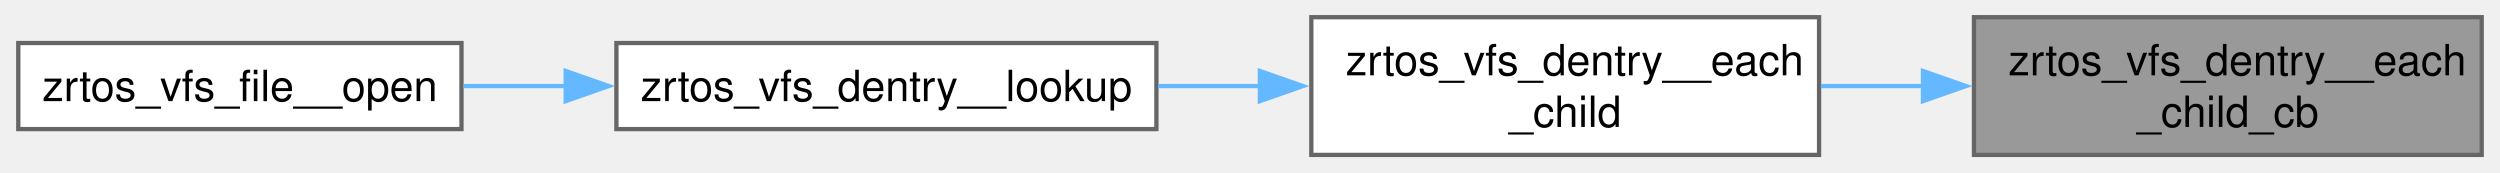
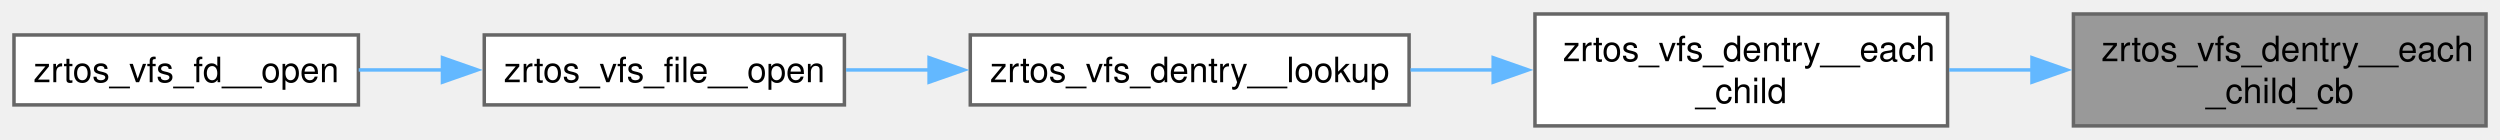
- <svg xmlns="http://www.w3.org/2000/svg" xmlns:xlink="http://www.w3.org/1999/xlink" width="581pt" height="40pt" viewBox="0.00 0.00 580.50 40.00">
+ <svg xmlns="http://www.w3.org/2000/svg" xmlns:xlink="http://www.w3.org/1999/xlink" width="715pt" height="40pt" viewBox="0.00 0.00 715.00 40.00">
  <g id="graph0" class="graph" transform="scale(1 1) rotate(0) translate(4 36)">
    <g id="Node000001" class="node">
      <g id="a_Node000001">
        <a xlink:title=" ">
-           <polygon fill="#999999" stroke="#666666" points="572.5,-32 454.5,-32 454.5,0 572.5,0 572.5,-32" />
-           <text text-anchor="start" x="462.5" y="-18.5" font-family="Helvetica,sans-Serif" font-size="10.00">zrtos_vfs_dentry__each</text>
-           <text text-anchor="middle" x="513.5" y="-6.5" font-family="Helvetica,sans-Serif" font-size="10.00">_child_cb</text>
+           <polygon fill="#999999" stroke="#666666" points="707,-32 589,-32 589,0 707,0 707,-32" />
+           <text text-anchor="start" x="597" y="-18.5" font-family="Helvetica,sans-Serif" font-size="10.00">zrtos_vfs_dentry__each</text>
+           <text text-anchor="middle" x="648" y="-6.5" font-family="Helvetica,sans-Serif" font-size="10.00">_child_cb</text>
        </a>
      </g>
    </g>
    <g id="Node000002" class="node">
      <g id="a_Node000002">
        <a xlink:href="vfs__dentry_8h.html#a911f5eb8673c68fe4147f56a21062ed7" target="_top" xlink:title=" ">
-           <polygon fill="white" stroke="#666666" points="418.5,-32 300.5,-32 300.5,0 418.5,0 418.5,-32" />
-           <text text-anchor="start" x="308.5" y="-18.5" font-family="Helvetica,sans-Serif" font-size="10.00">zrtos_vfs_dentry__each</text>
-           <text text-anchor="middle" x="359.5" y="-6.5" font-family="Helvetica,sans-Serif" font-size="10.00">_child</text>
+           <polygon fill="white" stroke="#666666" points="553,-32 435,-32 435,0 553,0 553,-32" />
+           <text text-anchor="start" x="443" y="-18.5" font-family="Helvetica,sans-Serif" font-size="10.00">zrtos_vfs_dentry__each</text>
+           <text text-anchor="middle" x="494" y="-6.5" font-family="Helvetica,sans-Serif" font-size="10.00">_child</text>
        </a>
      </g>
    </g>
    <g id="edge1_Node000001_Node000002" class="edge">
      <g id="a_edge1_Node000001_Node000002">
        <a xlink:title=" ">
-           <path fill="none" stroke="#63b8ff" d="M442.93,-16C434.9,-16 426.78,-16 418.93,-16" />
-           <polygon fill="#63b8ff" stroke="#63b8ff" points="442.65,-19.5 452.65,-16 442.65,-12.5 442.65,-19.5" />
+           <path fill="none" stroke="#63b8ff" d="M577.43,-16C569.4,-16 561.28,-16 553.43,-16" />
+           <polygon fill="#63b8ff" stroke="#63b8ff" points="577.15,-19.5 587.15,-16 577.15,-12.5 577.15,-19.5" />
        </a>
      </g>
    </g>
    <g id="Node000003" class="node">
      <g id="a_Node000003">
        <a xlink:href="vfs__dentry_8h.html#a25c3d8504af7c99c7fe0705919e4bba6" target="_top" xlink:title=" ">
-           <polygon fill="white" stroke="#666666" points="264.5,-26 139,-26 139,-6 264.5,-6 264.5,-26" />
-           <text text-anchor="middle" x="201.75" y="-12.5" font-family="Helvetica,sans-Serif" font-size="10.00">zrtos_vfs_dentry__lookup</text>
+           <polygon fill="white" stroke="#666666" points="399,-26 273.5,-26 273.5,-6 399,-6 399,-26" />
+           <text text-anchor="middle" x="336.25" y="-12.5" font-family="Helvetica,sans-Serif" font-size="10.00">zrtos_vfs_dentry__lookup</text>
        </a>
      </g>
    </g>
    <g id="edge2_Node000002_Node000003" class="edge">
      <g id="a_edge2_Node000002_Node000003">
        <a xlink:title=" ">
-           <path fill="none" stroke="#63b8ff" d="M288.6,-16C280.7,-16 272.69,-16 264.9,-16" />
-           <polygon fill="#63b8ff" stroke="#63b8ff" points="288.55,-19.5 298.55,-16 288.55,-12.5 288.55,-19.5" />
+           <path fill="none" stroke="#63b8ff" d="M423.1,-16C415.2,-16 407.19,-16 399.4,-16" />
+           <polygon fill="#63b8ff" stroke="#63b8ff" points="423.05,-19.5 433.05,-16 423.05,-12.5 423.05,-19.5" />
        </a>
      </g>
    </g>
    <g id="Node000004" class="node">
      <g id="a_Node000004">
-         <a xlink:href="vfs__file_8h.html#a4fde804e9df54db6cb8d207603a875fd" target="_top" xlink:title=" ">
-           <polygon fill="white" stroke="#666666" points="103,-26 0,-26 0,-6 103,-6 103,-26" />
-           <text text-anchor="middle" x="51.5" y="-12.5" font-family="Helvetica,sans-Serif" font-size="10.00">zrtos_vfs_file__open</text>
+         <a xlink:href="vfs__file_8h.html#a927d7e3ca83d067440360207ba94b0fe" target="_top" xlink:title=" ">
+           <polygon fill="white" stroke="#666666" points="237.5,-26 134.5,-26 134.5,-6 237.5,-6 237.5,-26" />
+           <text text-anchor="middle" x="186" y="-12.5" font-family="Helvetica,sans-Serif" font-size="10.00">zrtos_vfs_file__open</text>
        </a>
      </g>
    </g>
    <g id="edge3_Node000003_Node000004" class="edge">
      <g id="a_edge3_Node000003_Node000004">
        <a xlink:title=" ">
-           <path fill="none" stroke="#63b8ff" d="M127.37,-16C119.29,-16 111.2,-16 103.48,-16" />
-           <polygon fill="#63b8ff" stroke="#63b8ff" points="127.22,-19.5 137.22,-16 127.22,-12.5 127.22,-19.5" />
+           <path fill="none" stroke="#63b8ff" d="M261.87,-16C253.79,-16 245.7,-16 237.98,-16" />
+           <polygon fill="#63b8ff" stroke="#63b8ff" points="261.72,-19.5 271.72,-16 261.72,-12.5 261.72,-19.5" />
+         </a>
+       </g>
+     </g>
+     <g id="Node000005" class="node">
+       <g id="a_Node000005">
+         <a xlink:href="vfs__fd_8h.html#a3e034b78f0f647eb2c449d3fb832a951" target="_top" xlink:title=" ">
+           <polygon fill="white" stroke="#666666" points="98.5,-26 0,-26 0,-6 98.5,-6 98.5,-26" />
+           <text text-anchor="middle" x="49.25" y="-12.5" font-family="Helvetica,sans-Serif" font-size="10.00">zrtos_vfs_fd__open</text>
+         </a>
+       </g>
+     </g>
+     <g id="edge4_Node000004_Node000005" class="edge">
+       <g id="a_edge4_Node000004_Node000005">
+         <a xlink:title=" ">
+           <path fill="none" stroke="#63b8ff" d="M122.72,-16C114.62,-16 106.42,-16 98.59,-16" />
+           <polygon fill="#63b8ff" stroke="#63b8ff" points="122.54,-19.5 132.54,-16 122.54,-12.5 122.54,-19.5" />
        </a>
      </g>
    </g>
  </g>
</svg>
